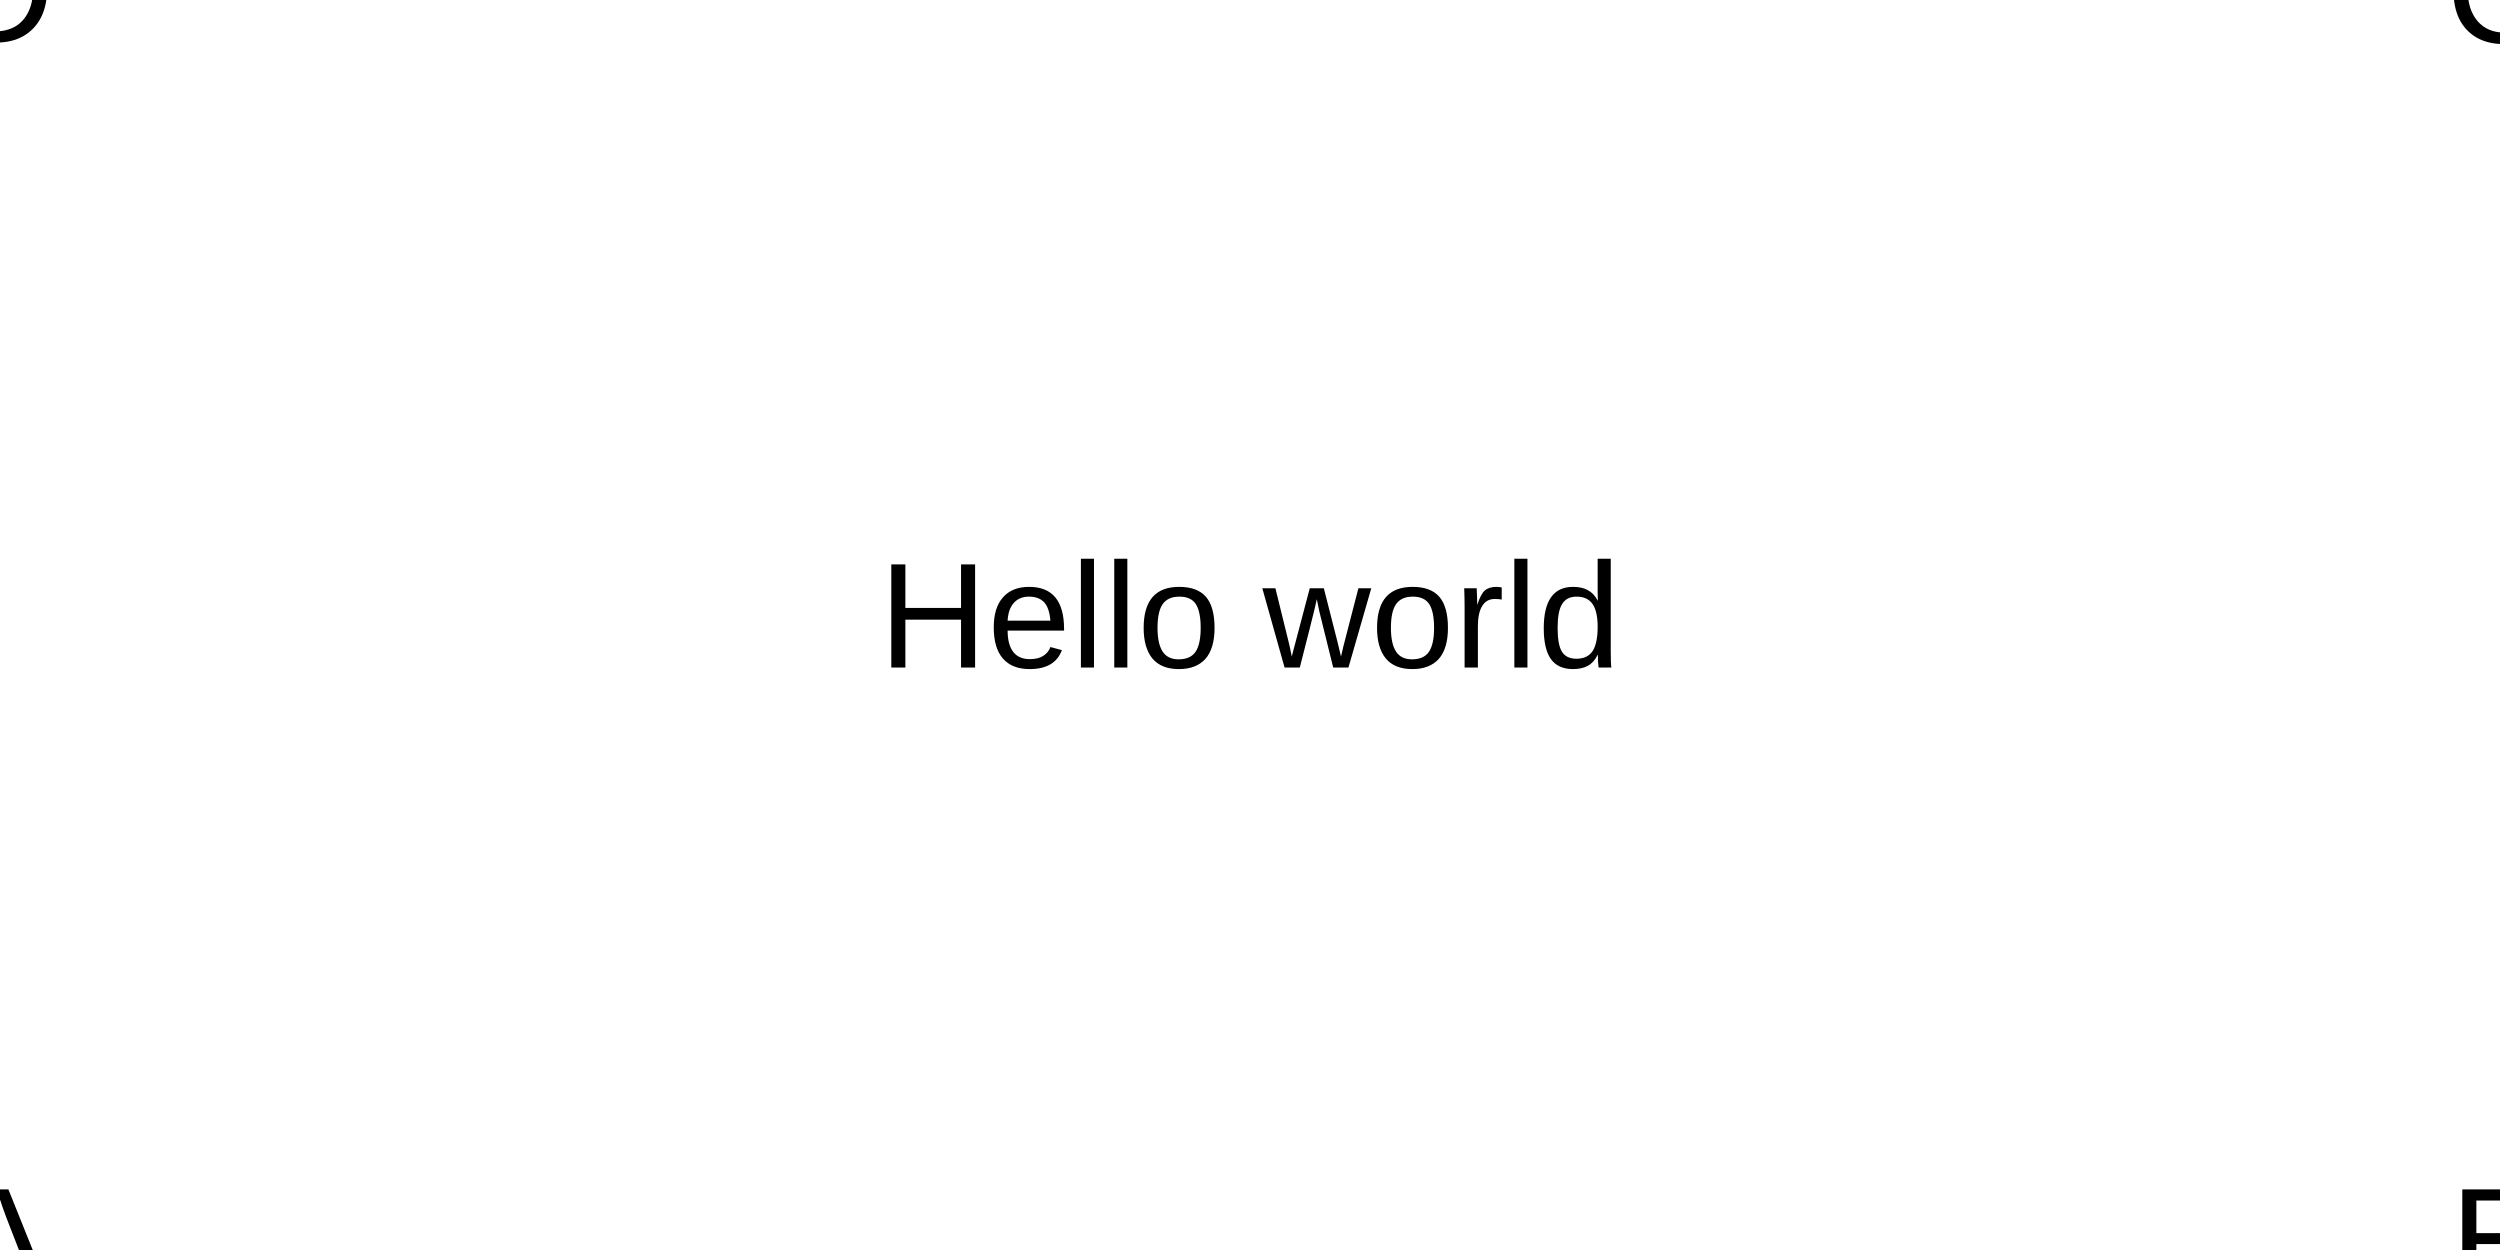
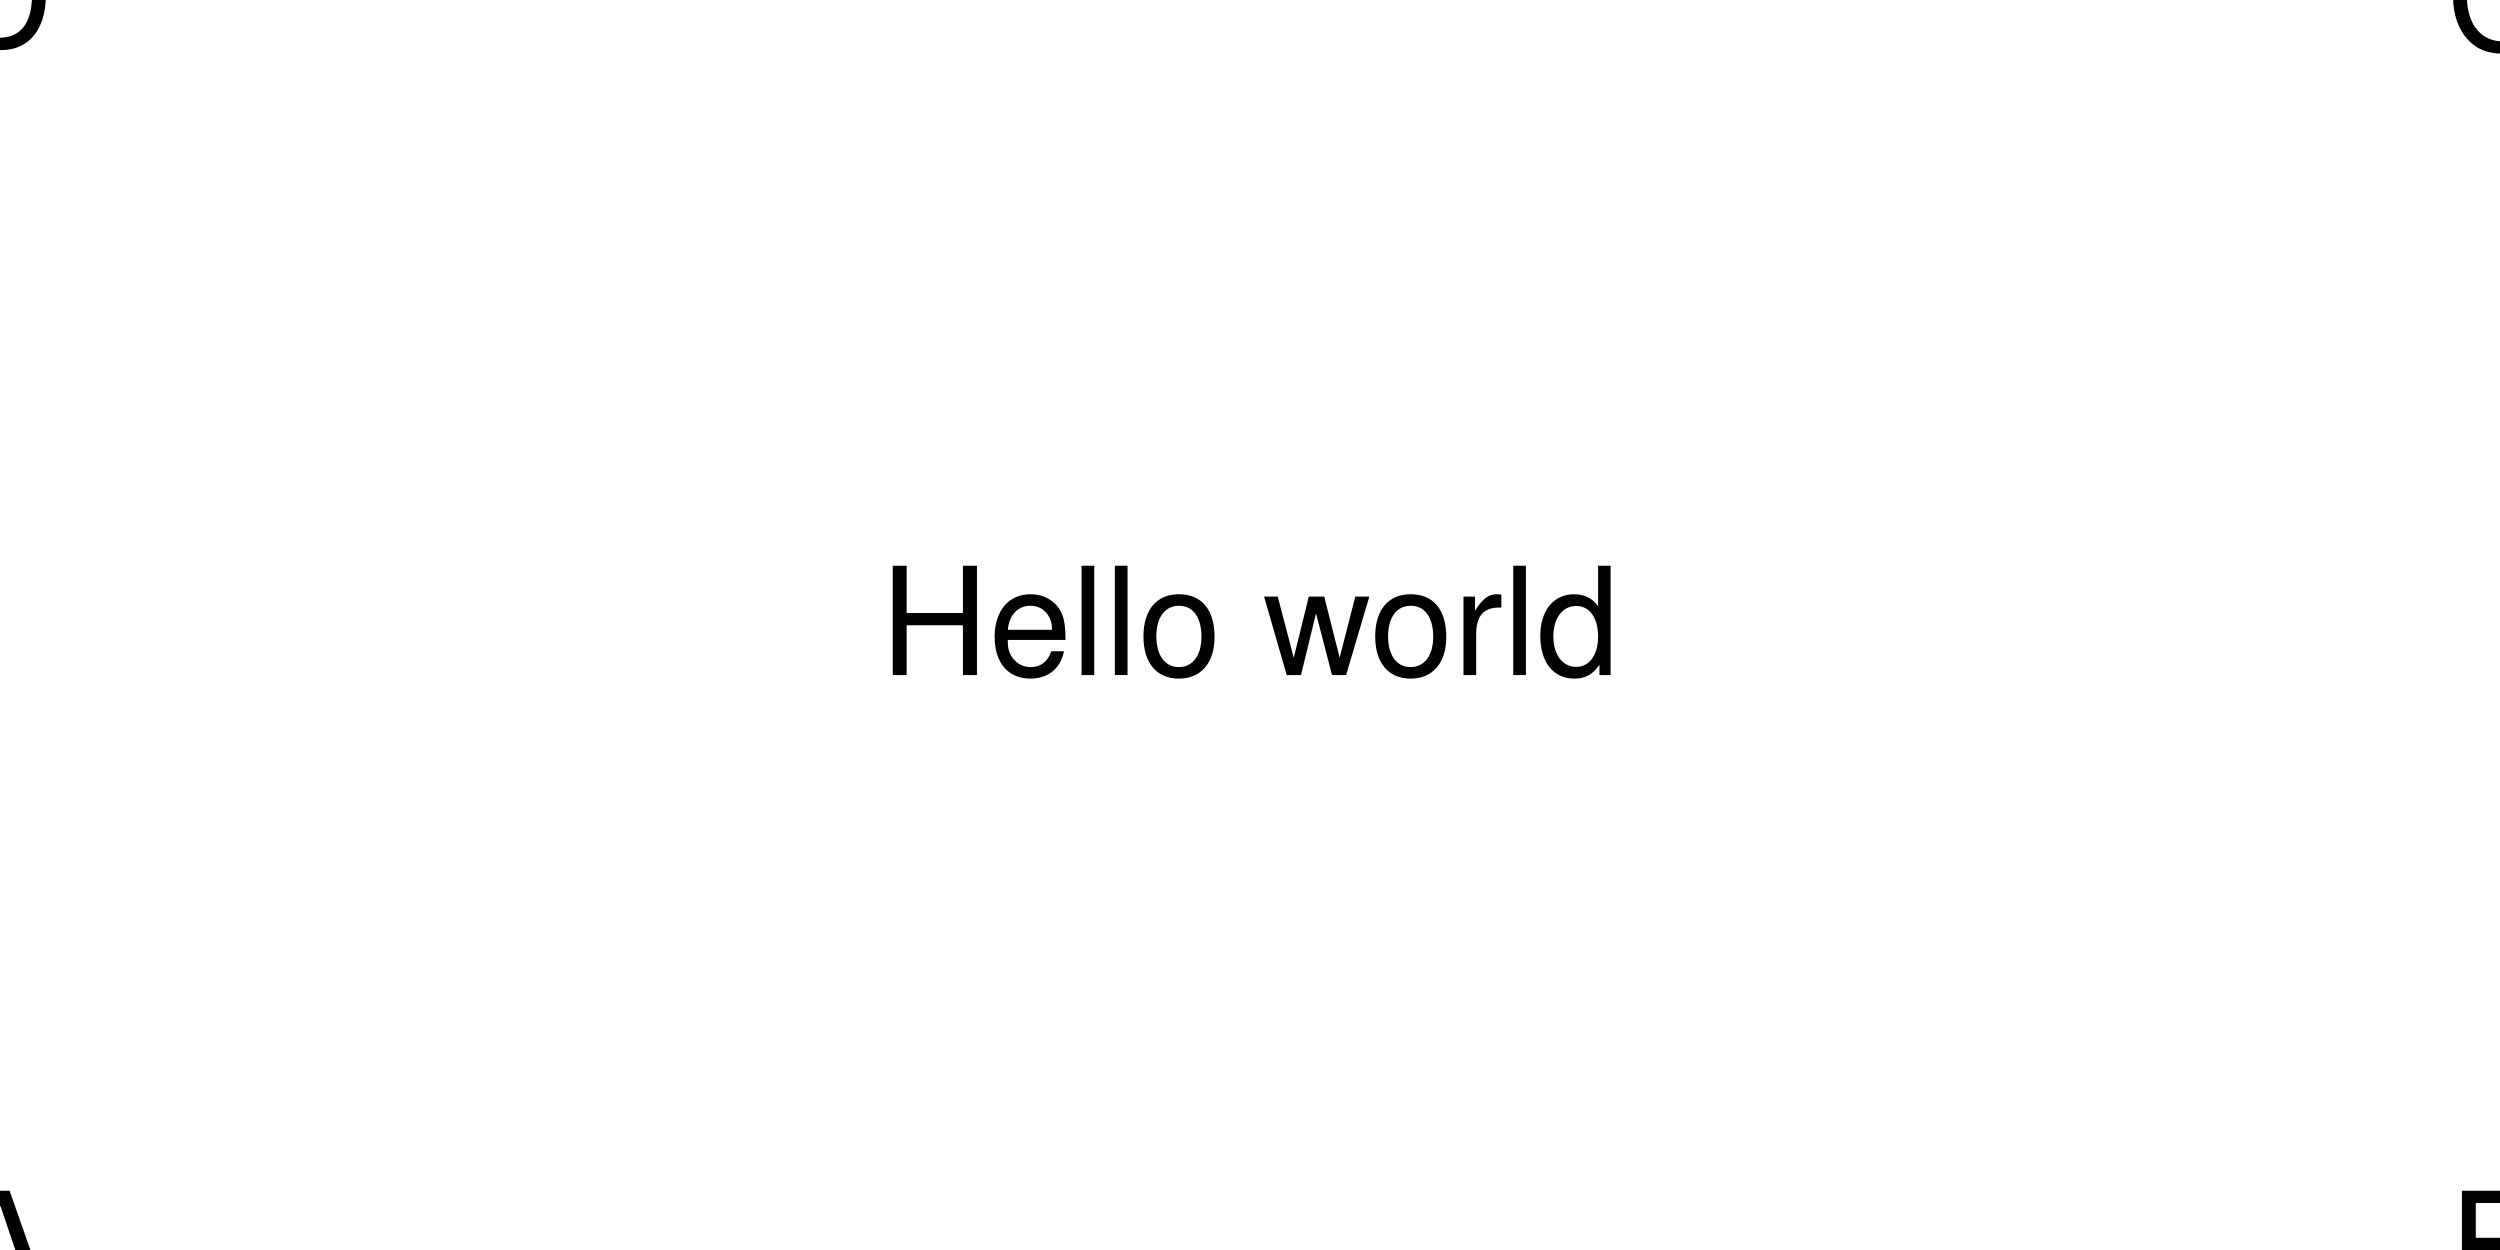
<svg xmlns="http://www.w3.org/2000/svg" height="100" width="200">
  <g>
    <defs>
      <clipPath id="my_text_layer_clip_path">
        <rect height="100" width="200" x="0" y="0" />
      </clipPath>
    </defs>
    <g height="100" width="200">
      <g clip-path="url(#my_text_layer_clip_path)" transform="translate(0,0)">
-         <text dominant-baseline="middle" fill="rgb(0, 0, 0)" font-family="Arial" font-size="12" opacity="1" text-anchor="middle" transform="rotate(0 0 100)" x="0" y="100">
+         <text dominant-baseline="middle" fill="rgb(0, 0, 0)" font-family="Helvetica" font-size="12" opacity="1" text-anchor="middle" transform="rotate(0 0 100)" x="0" y="100">
A
</text>
-         <text dominant-baseline="middle" fill="rgb(0, 0, 0)" font-family="Arial" font-size="12" opacity="1" text-anchor="middle" transform="rotate(0 200 100)" x="200" y="100">
+         <text dominant-baseline="middle" fill="rgb(0, 0, 0)" font-family="Helvetica" font-size="12" opacity="1" text-anchor="middle" transform="rotate(0 200 100)" x="200" y="100">
B
</text>
-         <text dominant-baseline="middle" fill="rgb(0, 0, 0)" font-family="Arial" font-size="12" opacity="1" text-anchor="middle" transform="rotate(0 200 0)" x="200" y="0">
+         <text dominant-baseline="middle" fill="rgb(0, 0, 0)" font-family="Helvetica" font-size="12" opacity="1" text-anchor="middle" transform="rotate(0 200 0)" x="200" y="0">
C
</text>
-         <text dominant-baseline="middle" fill="rgb(0, 0, 0)" font-family="Arial" font-size="12" opacity="1" text-anchor="middle" transform="rotate(0 0 0)" x="0" y="0">
+         <text dominant-baseline="middle" fill="rgb(0, 0, 0)" font-family="Helvetica" font-size="12" opacity="1" text-anchor="middle" transform="rotate(0 0 0)" x="0" y="0">
D
</text>
-         <text dominant-baseline="middle" fill="rgb(0, 0, 0)" font-family="Arial" font-size="12" opacity="1" text-anchor="middle" transform="rotate(0 100 50)" x="100" y="50">
+         <text dominant-baseline="middle" fill="rgb(0, 0, 0)" font-family="Helvetica" font-size="12" opacity="1" text-anchor="middle" transform="rotate(0 100 50)" x="100" y="50">
Hello world
</text>
      </g>
    </g>
  </g>
</svg>
